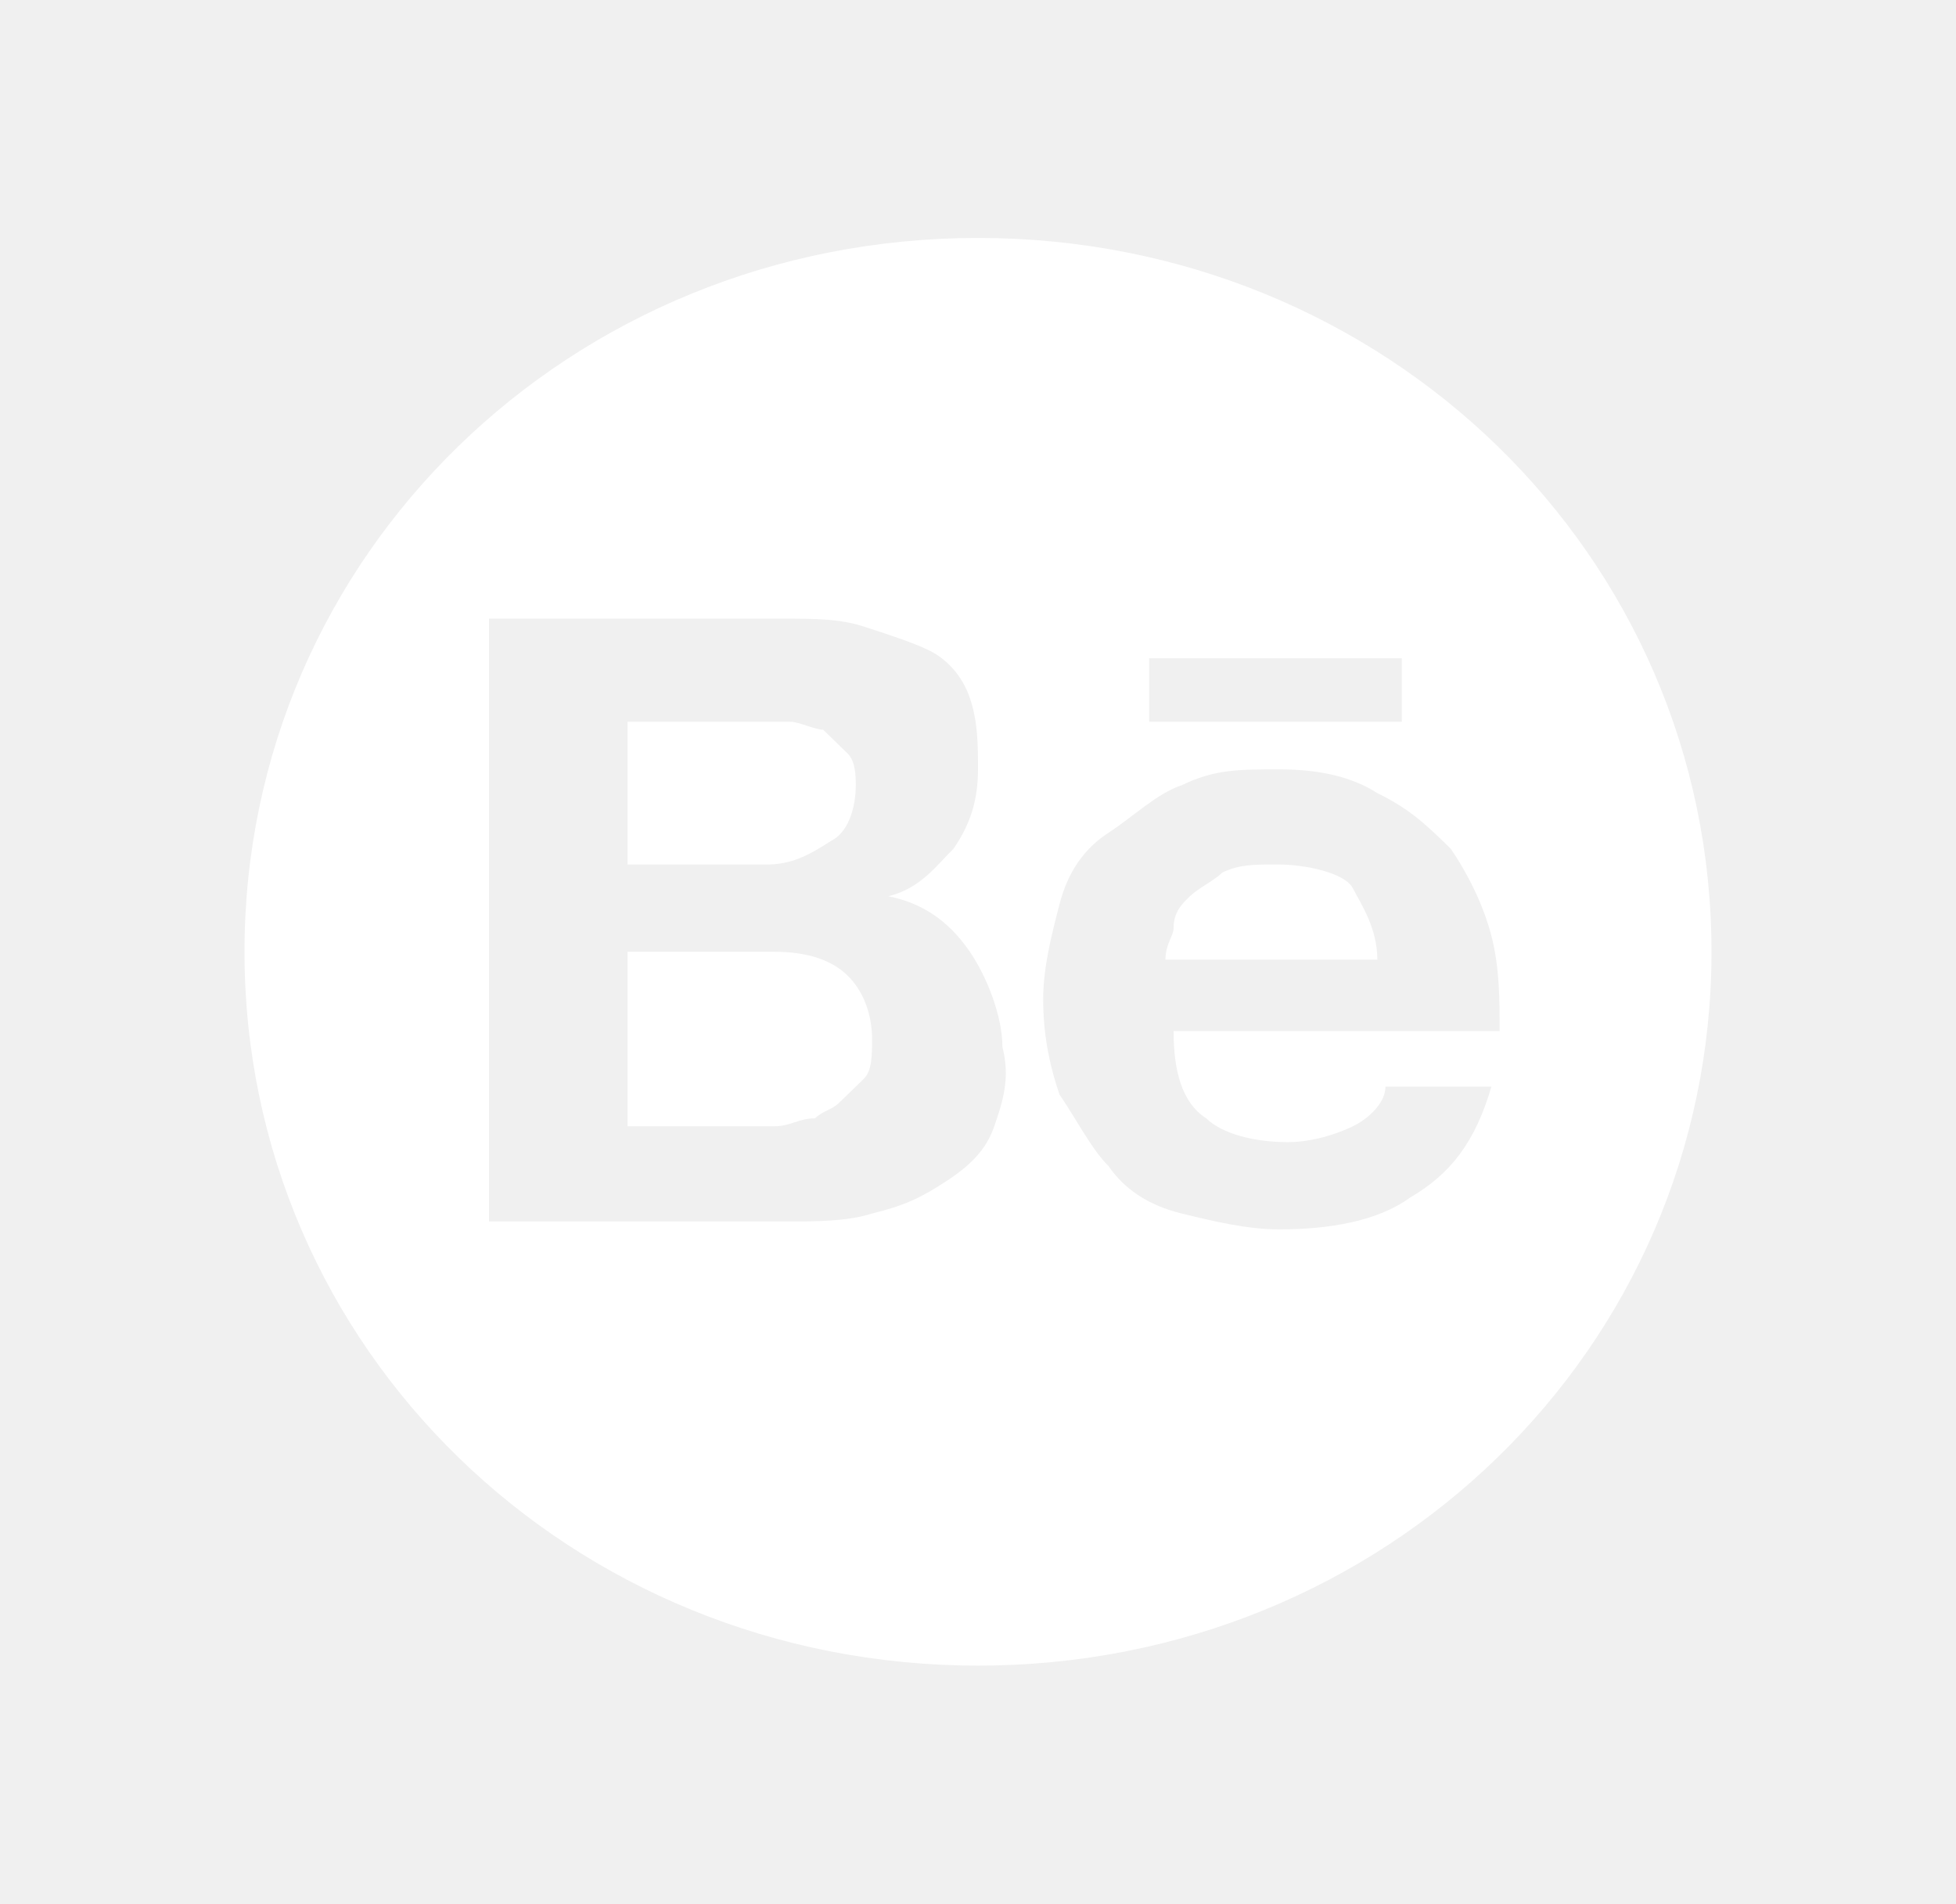
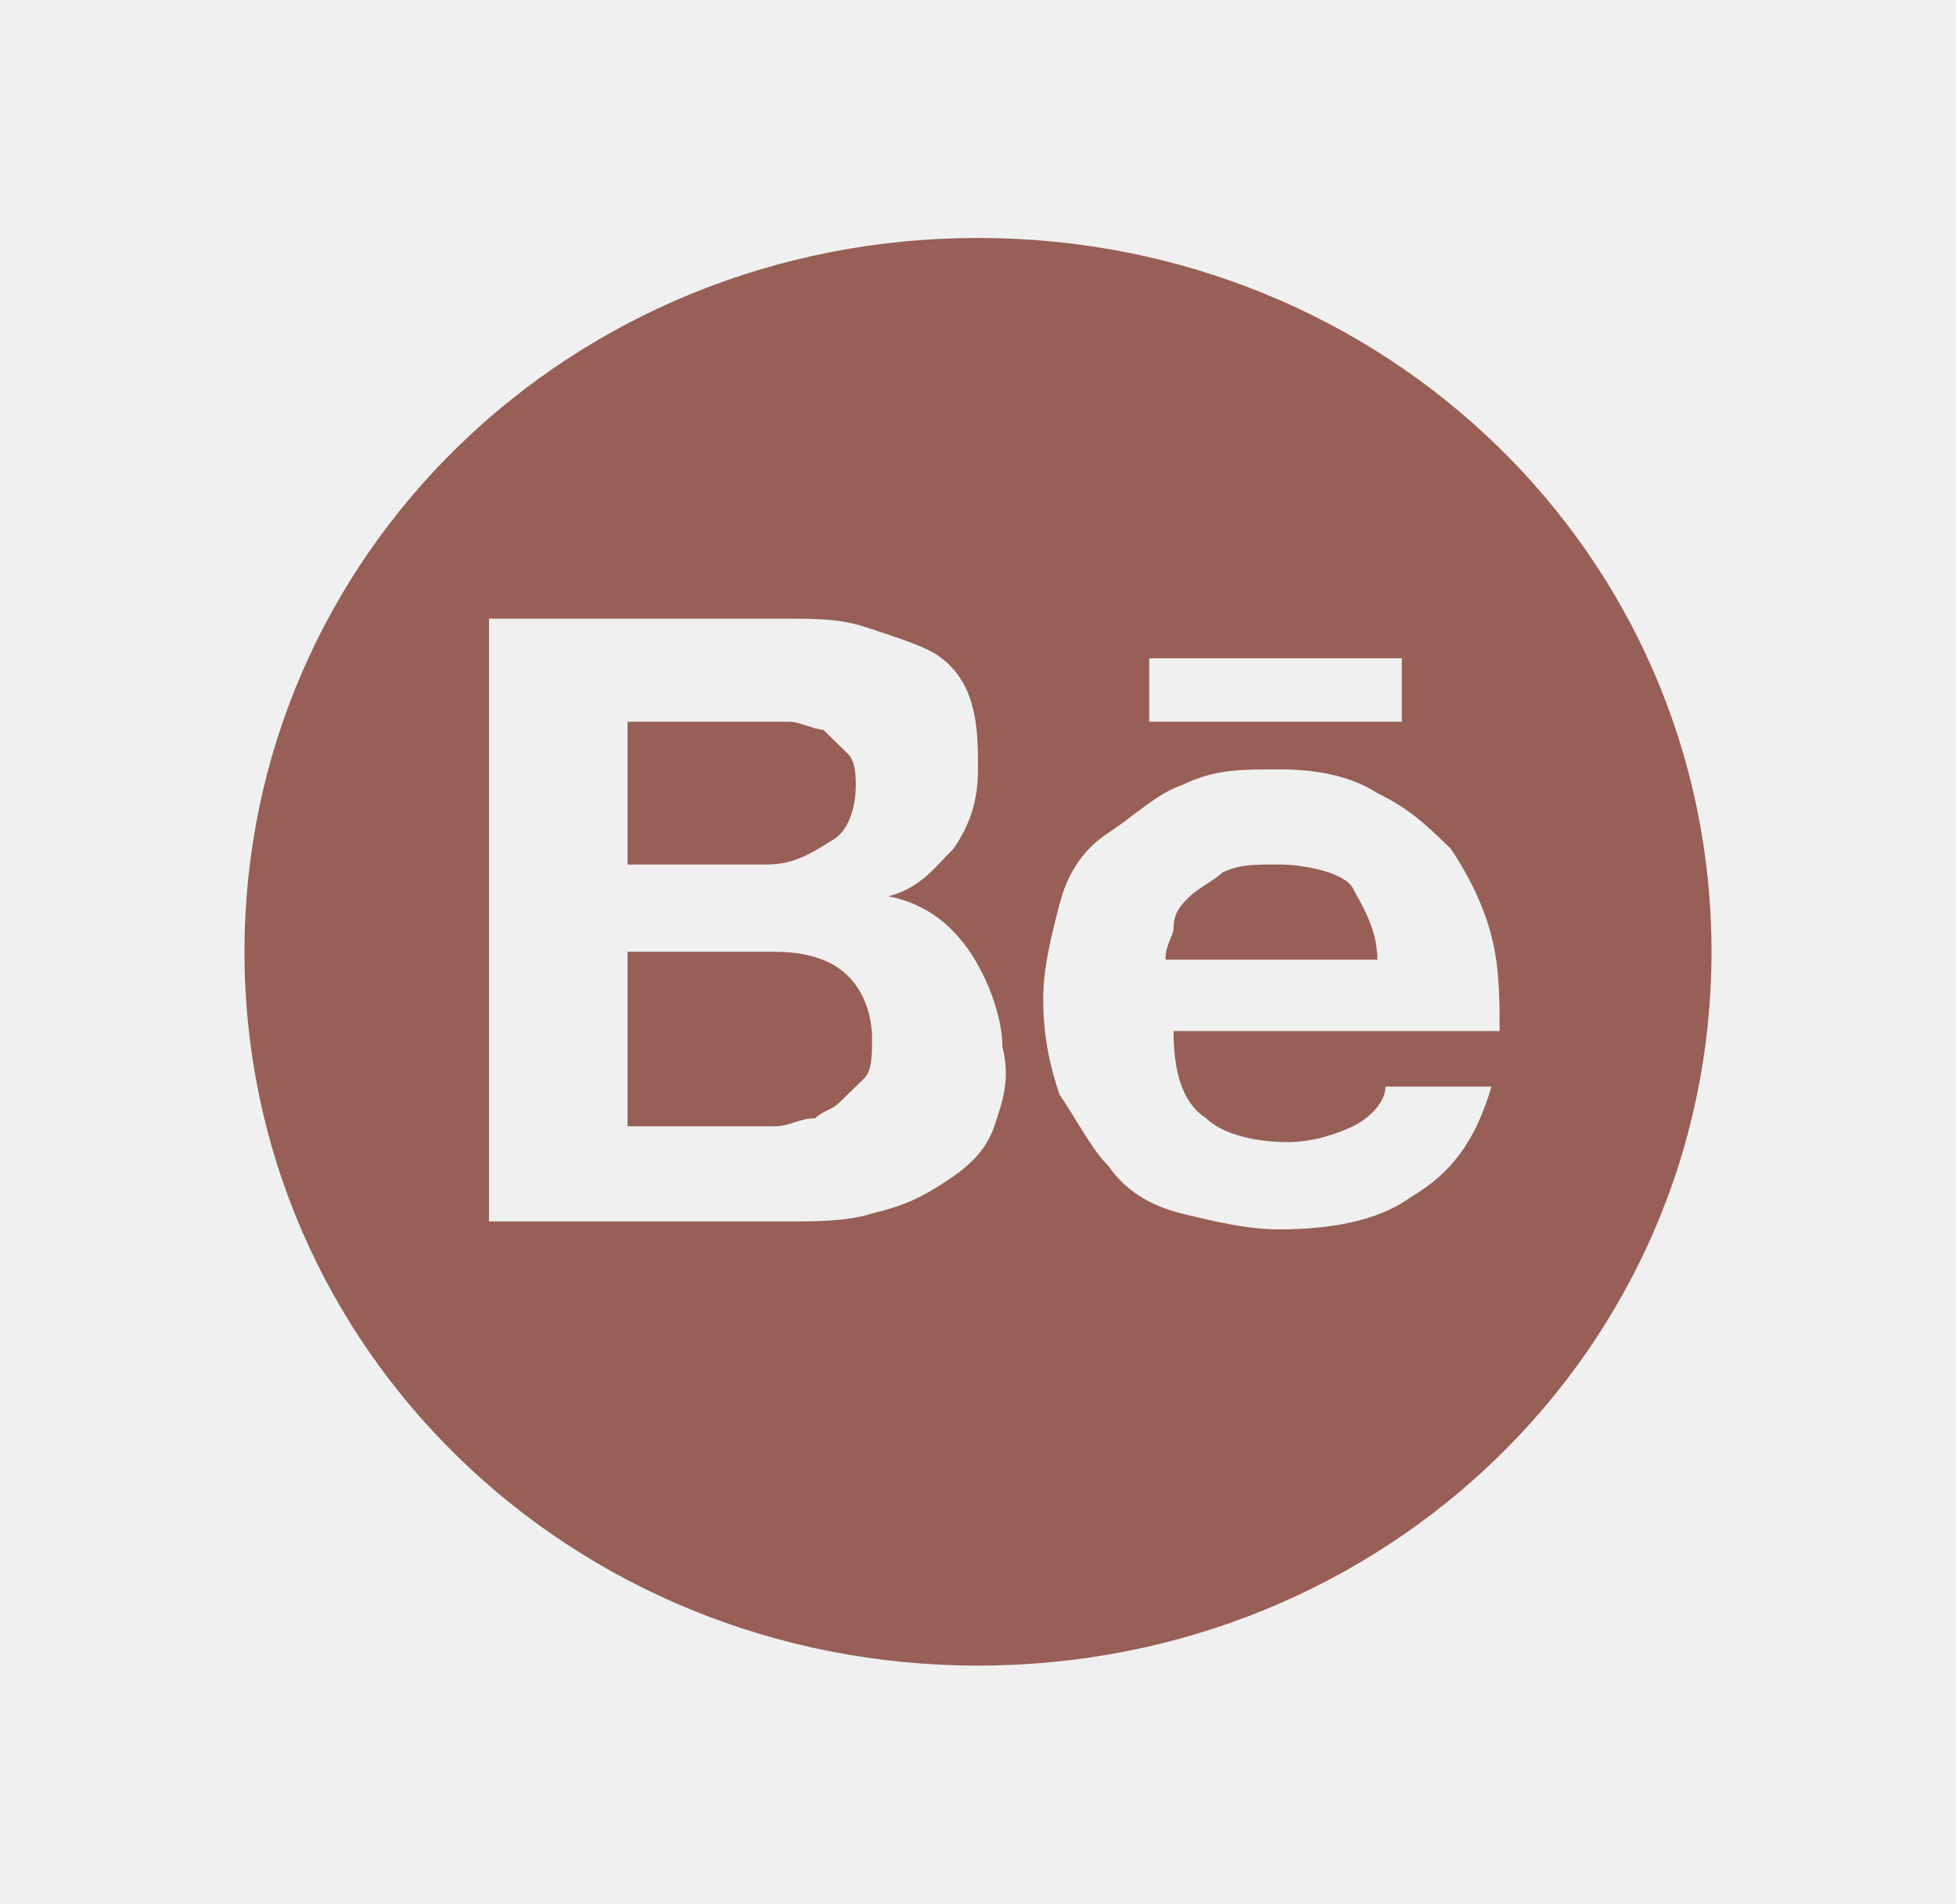
<svg xmlns="http://www.w3.org/2000/svg" width="37" height="36" viewBox="0 0 37 36" fill="none">
-   <path d="M14.492 16.35H11.871V13.65H14.338C14.492 13.65 14.8 13.65 14.954 13.65C15.108 13.65 15.417 13.8 15.571 13.8C15.725 13.95 15.879 14.1 16.033 14.25C16.188 14.4 16.188 14.7 16.188 14.85C16.188 15.3 16.033 15.75 15.725 15.9C15.262 16.2 14.954 16.35 14.492 16.35Z" fill="white" />
-   <path d="M16.033 18.45C16.342 18.75 16.496 19.2 16.496 19.65C16.496 19.95 16.496 20.25 16.342 20.4C16.188 20.55 16.033 20.7 15.879 20.85C15.725 21 15.571 21 15.417 21.15C15.108 21.15 14.954 21.3 14.646 21.3H11.871V18H14.646C15.262 18 15.725 18.15 16.033 18.45Z" fill="white" />
-   <path d="M25.438 16.8C25.129 16.5 24.667 16.35 24.05 16.35C23.742 16.35 23.433 16.35 23.125 16.5C22.971 16.65 22.663 16.8 22.508 16.95C22.354 17.1 22.2 17.25 22.2 17.55C22.2 17.7 22.046 17.85 22.046 18.15H25.9C25.9 17.55 25.746 17.1 25.438 16.8ZM25.438 16.8C25.129 16.5 24.667 16.35 24.05 16.35C23.742 16.35 23.433 16.35 23.125 16.5C22.971 16.65 22.663 16.8 22.508 16.95C22.354 17.1 22.2 17.25 22.2 17.55C22.2 17.7 22.046 17.85 22.046 18.15H25.9C25.9 17.55 25.746 17.1 25.438 16.8ZM18.5 4.5C10.792 4.5 4.625 10.5 4.625 18C4.625 25.5 10.792 31.5 18.5 31.5C26.208 31.5 32.375 25.5 32.375 18C32.375 10.5 26.208 4.5 18.5 4.5ZM21.738 12.45H26.517V13.65H21.738V12.45ZM18.808 21.3C18.654 21.75 18.346 22.05 17.883 22.35C17.421 22.65 17.113 22.8 16.496 22.95C16.033 23.1 15.417 23.1 14.954 23.1H9.25V11.7H14.8C15.417 11.7 15.879 11.7 16.342 11.85C16.804 12 17.267 12.15 17.575 12.3C17.883 12.45 18.192 12.75 18.346 13.2C18.5 13.65 18.5 14.1 18.5 14.55C18.5 15.15 18.346 15.6 18.038 16.05C17.729 16.35 17.421 16.8 16.804 16.95C17.575 17.1 18.038 17.55 18.346 18C18.654 18.45 18.962 19.2 18.962 19.8C19.117 20.4 18.962 20.85 18.808 21.3ZM22.817 21.15C23.125 21.45 23.742 21.6 24.358 21.6C24.821 21.6 25.283 21.45 25.592 21.3C25.9 21.15 26.208 20.85 26.208 20.55H28.212C27.904 21.6 27.442 22.2 26.671 22.65C26.054 23.1 25.129 23.25 24.204 23.25C23.587 23.25 22.971 23.1 22.354 22.95C21.738 22.8 21.275 22.5 20.967 22.05C20.658 21.75 20.35 21.15 20.042 20.7C19.887 20.25 19.733 19.65 19.733 18.9C19.733 18.3 19.887 17.7 20.042 17.1C20.196 16.5 20.504 16.05 20.967 15.75C21.429 15.45 21.892 15 22.354 14.85C22.971 14.55 23.433 14.55 24.204 14.55C24.975 14.55 25.592 14.7 26.054 15C26.671 15.3 26.979 15.6 27.442 16.05C27.75 16.5 28.058 17.1 28.212 17.7C28.367 18.3 28.367 18.9 28.367 19.5H22.2C22.2 20.25 22.354 20.85 22.817 21.15ZM24.204 16.35C23.896 16.35 23.587 16.35 23.279 16.5C23.125 16.65 22.817 16.8 22.663 16.95C22.508 17.1 22.354 17.25 22.354 17.55C22.354 17.7 22.2 17.85 22.2 18.15H26.054C26.054 17.55 25.746 17.1 25.592 16.8C25.438 16.5 24.667 16.35 24.204 16.35Z" fill="white" />
+   <path d="M14.492 16.35H11.871V13.65H14.338C14.492 13.65 14.8 13.65 14.954 13.65C15.108 13.65 15.417 13.8 15.571 13.8C15.725 13.95 15.879 14.1 16.033 14.25C16.188 14.4 16.188 14.7 16.188 14.85C16.188 15.3 16.033 15.75 15.725 15.9C15.262 16.2 14.954 16.35 14.492 16.35Z" fill="rgb(151, 95, 85)" />
+   <path d="M16.033 18.45C16.342 18.75 16.496 19.2 16.496 19.65C16.496 19.95 16.496 20.25 16.342 20.4C16.188 20.55 16.033 20.7 15.879 20.85C15.725 21 15.571 21 15.417 21.15C15.108 21.15 14.954 21.3 14.646 21.3H11.871V18H14.646C15.262 18 15.725 18.15 16.033 18.45Z" fill="rgb(151, 95, 85)" />
+   <path d="M25.438 16.8C25.129 16.5 24.667 16.35 24.05 16.35C23.742 16.35 23.433 16.35 23.125 16.5C22.971 16.65 22.663 16.8 22.508 16.95C22.354 17.1 22.2 17.25 22.2 17.55C22.2 17.7 22.046 17.85 22.046 18.15H25.9C25.9 17.55 25.746 17.1 25.438 16.8ZM25.438 16.8C25.129 16.5 24.667 16.35 24.05 16.35C23.742 16.35 23.433 16.35 23.125 16.5C22.971 16.65 22.663 16.8 22.508 16.95C22.354 17.1 22.2 17.25 22.2 17.55C22.2 17.7 22.046 17.85 22.046 18.15H25.9C25.9 17.55 25.746 17.1 25.438 16.8ZM18.5 4.5C10.792 4.5 4.625 10.5 4.625 18C4.625 25.5 10.792 31.5 18.5 31.5C26.208 31.5 32.375 25.5 32.375 18C32.375 10.5 26.208 4.5 18.5 4.5ZM21.738 12.45H26.517V13.65H21.738V12.45ZM18.808 21.3C18.654 21.75 18.346 22.05 17.883 22.35C17.421 22.65 17.113 22.8 16.496 22.95C16.033 23.1 15.417 23.1 14.954 23.1H9.25V11.7H14.8C15.417 11.7 15.879 11.7 16.342 11.85C16.804 12 17.267 12.15 17.575 12.3C17.883 12.45 18.192 12.75 18.346 13.2C18.5 13.65 18.5 14.1 18.5 14.55C18.5 15.15 18.346 15.6 18.038 16.05C17.729 16.35 17.421 16.8 16.804 16.95C17.575 17.1 18.038 17.55 18.346 18C18.654 18.45 18.962 19.2 18.962 19.8C19.117 20.4 18.962 20.85 18.808 21.3ZM22.817 21.15C23.125 21.45 23.742 21.6 24.358 21.6C24.821 21.6 25.283 21.45 25.592 21.3C25.9 21.15 26.208 20.85 26.208 20.55H28.212C27.904 21.6 27.442 22.2 26.671 22.65C26.054 23.1 25.129 23.25 24.204 23.25C23.587 23.25 22.971 23.1 22.354 22.95C21.738 22.8 21.275 22.5 20.967 22.05C20.658 21.75 20.35 21.15 20.042 20.7C19.887 20.25 19.733 19.65 19.733 18.9C19.733 18.3 19.887 17.7 20.042 17.1C20.196 16.5 20.504 16.05 20.967 15.75C21.429 15.45 21.892 15 22.354 14.85C22.971 14.55 23.433 14.55 24.204 14.55C24.975 14.55 25.592 14.7 26.054 15C26.671 15.3 26.979 15.6 27.442 16.05C27.75 16.5 28.058 17.1 28.212 17.7C28.367 18.3 28.367 18.9 28.367 19.5H22.2C22.2 20.25 22.354 20.85 22.817 21.15ZM24.204 16.35C23.896 16.35 23.587 16.35 23.279 16.5C23.125 16.65 22.817 16.8 22.663 16.95C22.508 17.1 22.354 17.25 22.354 17.55C22.354 17.7 22.2 17.85 22.2 18.15H26.054C26.054 17.55 25.746 17.1 25.592 16.8C25.438 16.5 24.667 16.35 24.204 16.35Z" fill="rgb(151, 95, 85)" />
</svg>
